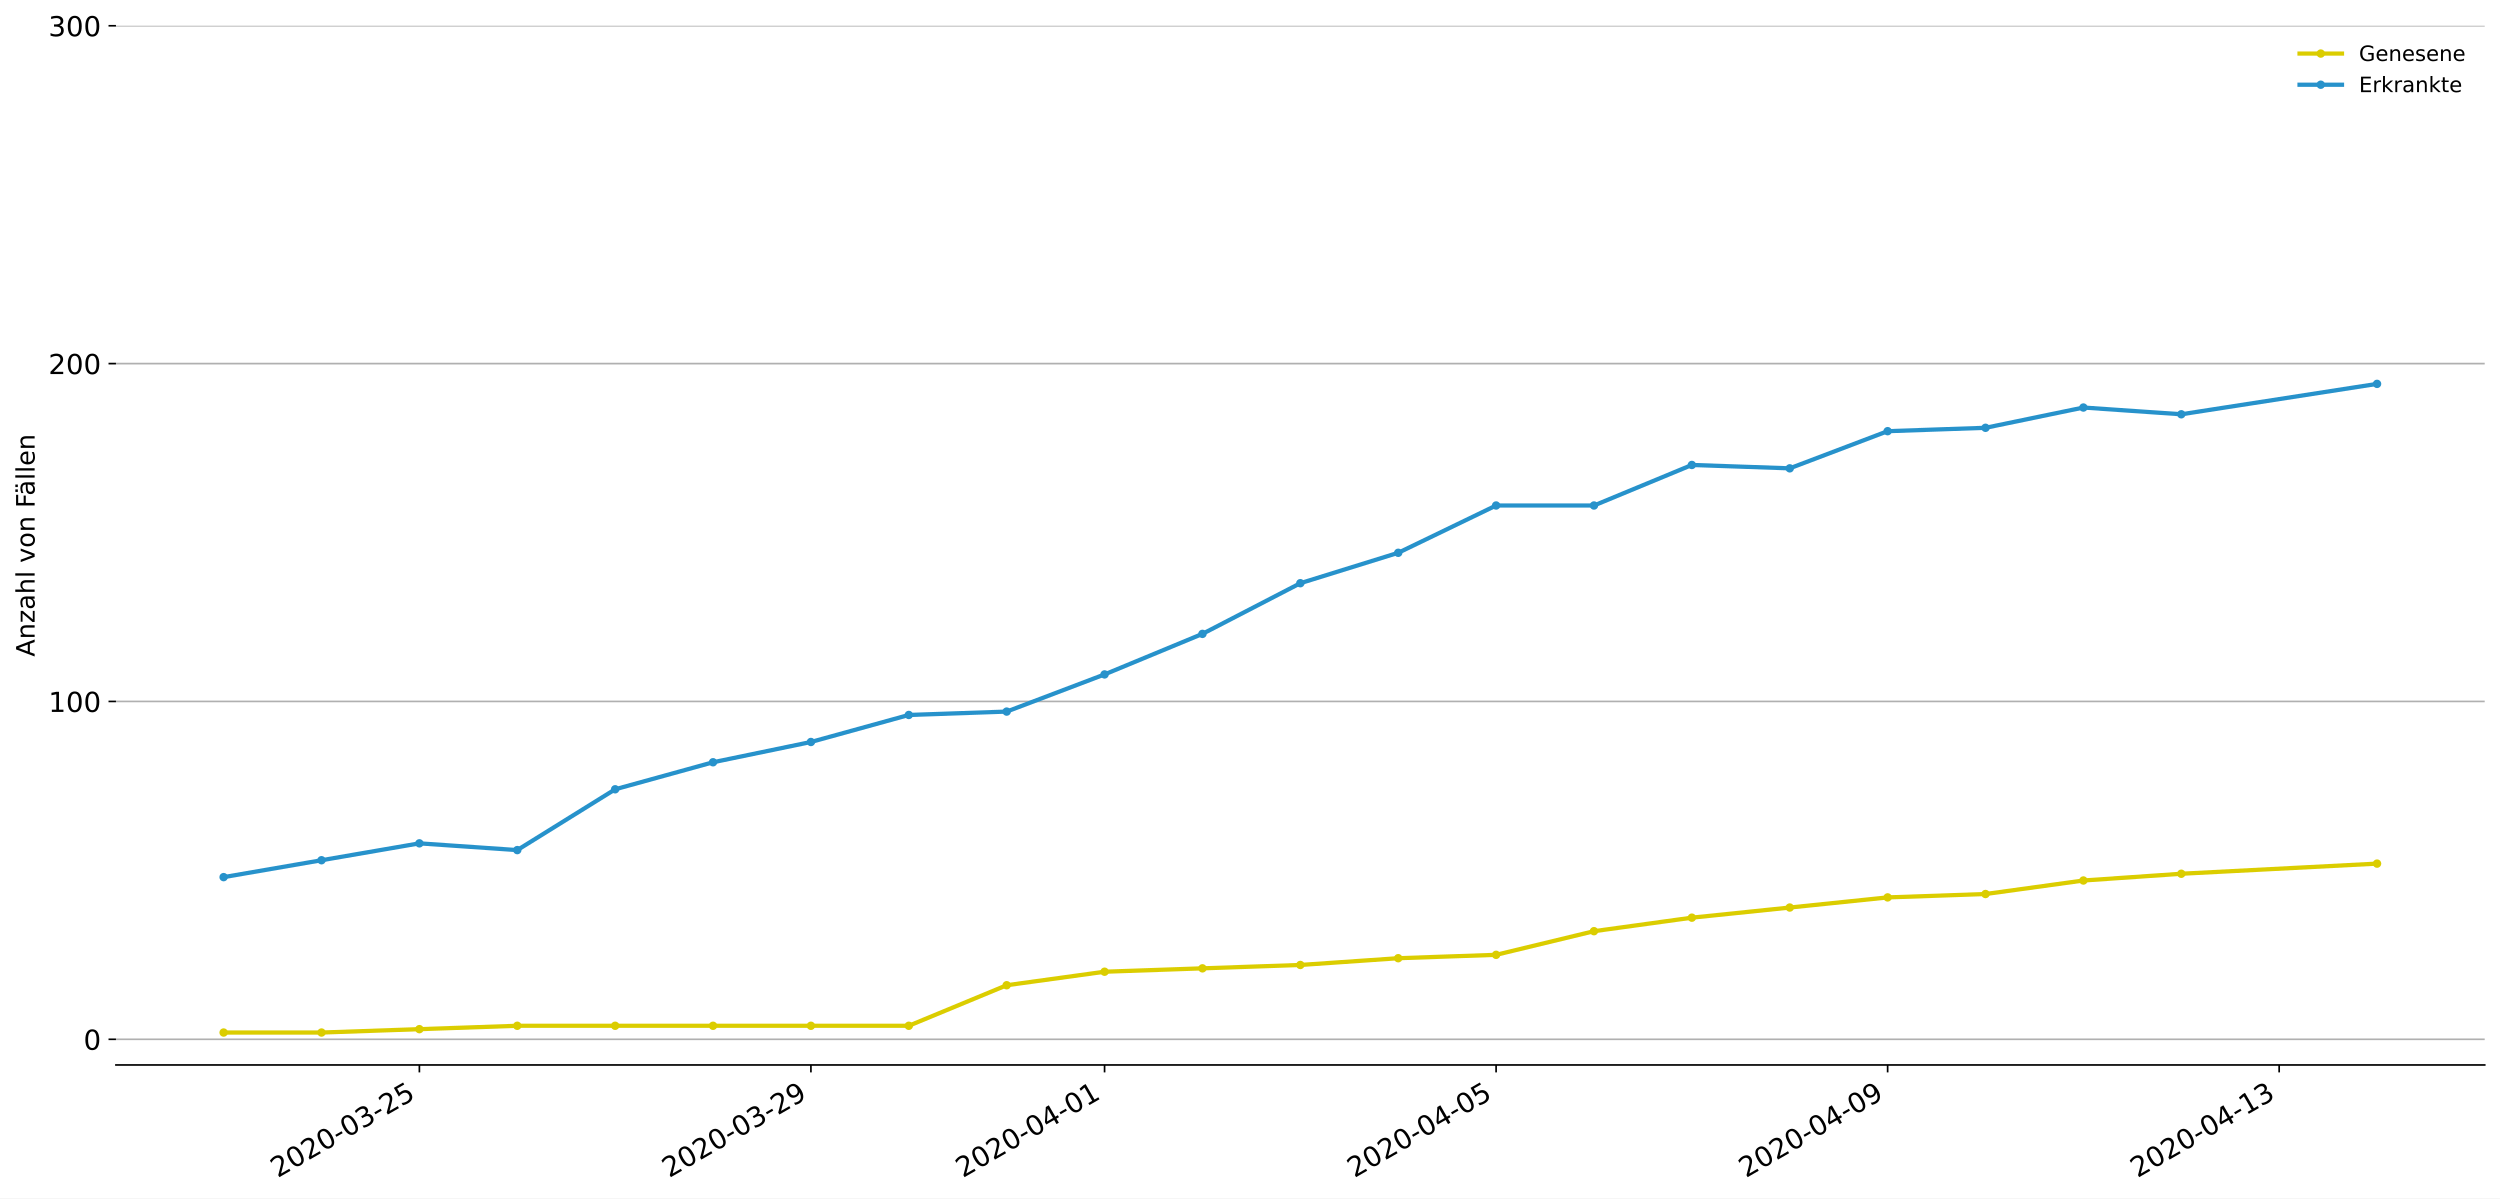
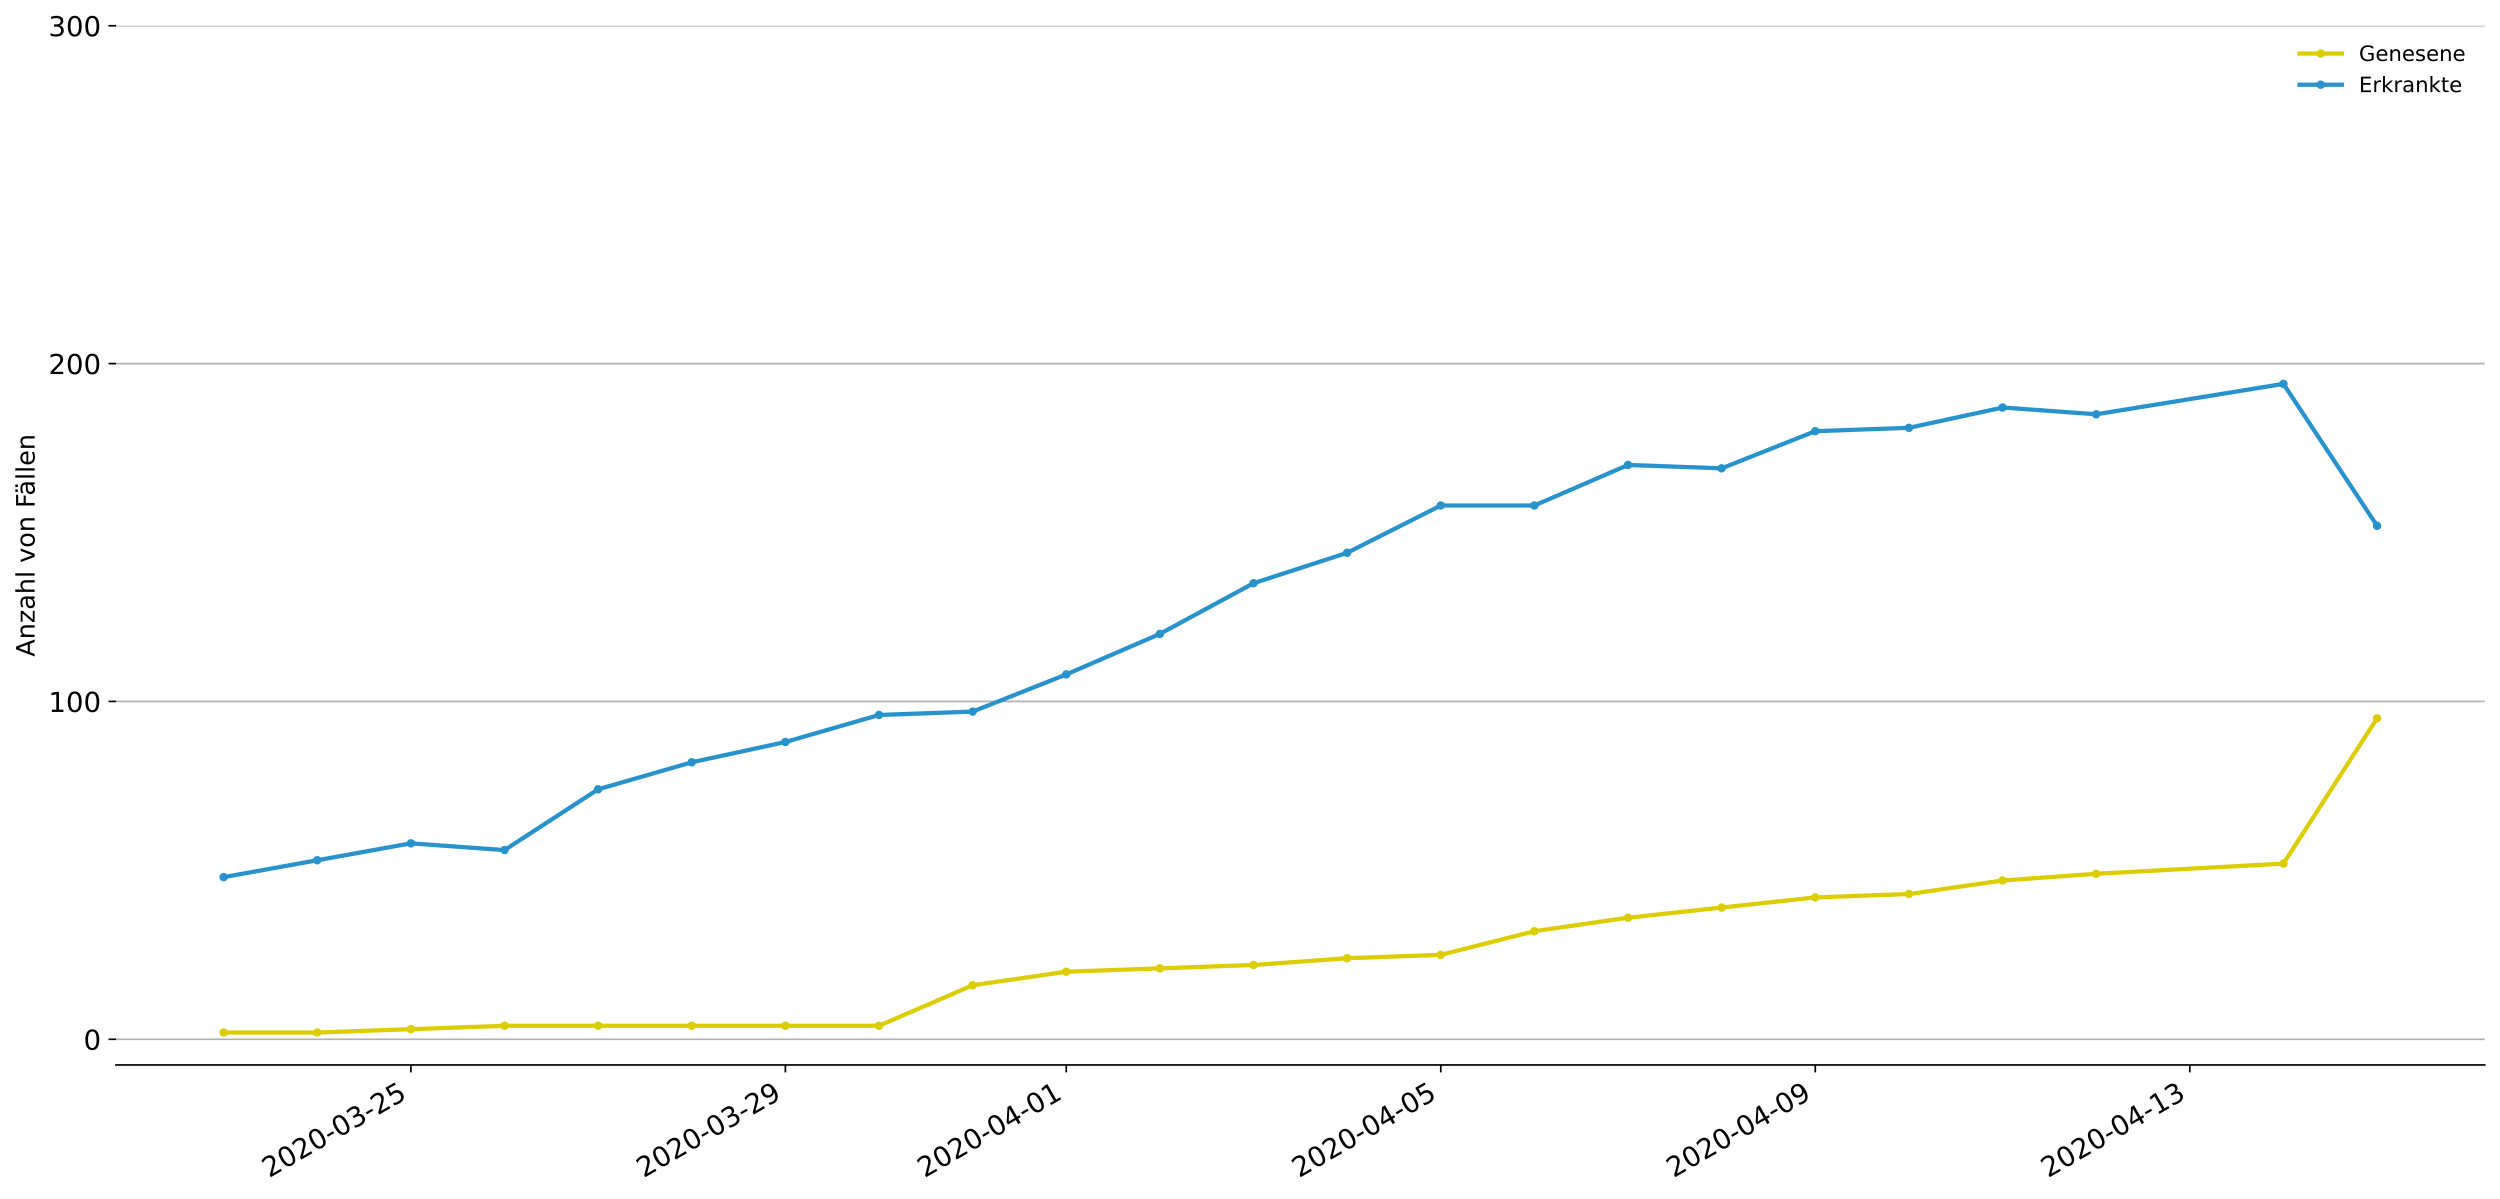
<svg xmlns="http://www.w3.org/2000/svg" xmlns:xlink="http://www.w3.org/1999/xlink" height="564.61pt" version="1.1" viewBox="0 0 1177.828 564.61" width="1177.828pt">
  <defs>
    <style type="text/css">
*{stroke-linecap:butt;stroke-linejoin:round;}
  </style>
  </defs>
  <g id="figure_1">
    <g id="patch_1">
      <path d="M 0 564.61  L 1177.828 564.61  L 1177.828 0  L 0 0  z " style="fill:#ffffff;" />
    </g>
    <g id="axes_1">
      <g id="patch_2">
        <path d="M 54.627 501.739  L 1170.628 501.739  L 1170.628 12.139  L 54.627 12.139  z " style="fill:#ffffff;" />
      </g>
      <g id="matplotlib.axis_1">
        <g id="xtick_1">
          <g id="line2d_1">
            <defs>
-               <path d="M 0 0  L 0 3.5  " id="m6a7d16fd22" style="stroke:#000000;stroke-width:0.8;" />
-             </defs>
-             <g>
-               <use style="stroke:#000000;stroke-width:0.8;" x="197.586" xlink:href="#m6a7d16fd22" y="501.739" />
+               <path d="M 0 0  L 0 3.5  " id="m2e4ff51379" style="stroke:#000000;stroke-width:0.8;" />
+             </defs>
+             <g>
+               <use style="stroke:#000000;stroke-width:0.8;" x="193.576" xlink:href="#m2e4ff51379" y="501.739" />
            </g>
          </g>
          <g id="text_1">
            <defs>
              <path d="M 19.188 8.297  L 53.609 8.297  L 53.609 0  L 7.328 0  L 7.328 8.297  Q 12.938 14.109 22.625 23.891  Q 32.328 33.688 34.812 36.531  Q 39.547 41.844 41.422 45.531  Q 43.312 49.219 43.312 52.781  Q 43.312 58.594 39.234 62.25  Q 35.156 65.922 28.609 65.922  Q 23.969 65.922 18.812 64.312  Q 13.672 62.703 7.812 59.422  L 7.812 69.391  Q 13.766 71.781 18.938 73  Q 24.125 74.219 28.422 74.219  Q 39.75 74.219 46.484 68.547  Q 53.219 62.891 53.219 53.422  Q 53.219 48.922 51.531 44.891  Q 49.859 40.875 45.406 35.406  Q 44.188 33.984 37.641 27.219  Q 31.109 20.453 19.188 8.297  z " id="DejaVuSans-50" />
              <path d="M 31.781 66.406  Q 24.172 66.406 20.328 58.906  Q 16.5 51.422 16.5 36.375  Q 16.5 21.391 20.328 13.891  Q 24.172 6.391 31.781 6.391  Q 39.453 6.391 43.281 13.891  Q 47.125 21.391 47.125 36.375  Q 47.125 51.422 43.281 58.906  Q 39.453 66.406 31.781 66.406  z M 31.781 74.219  Q 44.047 74.219 50.516 64.516  Q 56.984 54.828 56.984 36.375  Q 56.984 17.969 50.516 8.266  Q 44.047 -1.422 31.781 -1.422  Q 19.531 -1.422 13.062 8.266  Q 6.594 17.969 6.594 36.375  Q 6.594 54.828 13.062 64.516  Q 19.531 74.219 31.781 74.219  z " id="DejaVuSans-48" />
              <path d="M 4.891 31.391  L 31.203 31.391  L 31.203 23.391  L 4.891 23.391  z " id="DejaVuSans-45" />
              <path d="M 40.578 39.312  Q 47.656 37.797 51.625 33  Q 55.609 28.219 55.609 21.188  Q 55.609 10.406 48.188 4.484  Q 40.766 -1.422 27.094 -1.422  Q 22.516 -1.422 17.656 -0.516  Q 12.797 0.391 7.625 2.203  L 7.625 11.719  Q 11.719 9.328 16.594 8.109  Q 21.484 6.891 26.812 6.891  Q 36.078 6.891 40.938 10.547  Q 45.797 14.203 45.797 21.188  Q 45.797 27.641 41.281 31.266  Q 36.766 34.906 28.719 34.906  L 20.219 34.906  L 20.219 43.016  L 29.109 43.016  Q 36.375 43.016 40.234 45.922  Q 44.094 48.828 44.094 54.297  Q 44.094 59.906 40.109 62.906  Q 36.141 65.922 28.719 65.922  Q 24.656 65.922 20.016 65.031  Q 15.375 64.156 9.812 62.312  L 9.812 71.094  Q 15.438 72.656 20.344 73.438  Q 25.25 74.219 29.594 74.219  Q 40.828 74.219 47.359 69.109  Q 53.906 64.016 53.906 55.328  Q 53.906 49.266 50.438 45.094  Q 46.969 40.922 40.578 39.312  z " id="DejaVuSans-51" />
              <path d="M 10.797 72.906  L 49.516 72.906  L 49.516 64.594  L 19.828 64.594  L 19.828 46.734  Q 21.969 47.469 24.109 47.828  Q 26.266 48.188 28.422 48.188  Q 40.625 48.188 47.75 41.5  Q 54.891 34.812 54.891 23.391  Q 54.891 11.625 47.562 5.094  Q 40.234 -1.422 26.906 -1.422  Q 22.312 -1.422 17.547 -0.641  Q 12.797 0.141 7.719 1.703  L 7.719 11.625  Q 12.109 9.234 16.797 8.062  Q 21.484 6.891 26.703 6.891  Q 35.156 6.891 40.078 11.328  Q 45.016 15.766 45.016 23.391  Q 45.016 31 40.078 35.438  Q 35.156 39.891 26.703 39.891  Q 22.75 39.891 18.812 39.016  Q 14.891 38.141 10.797 36.281  z " id="DejaVuSans-53" />
            </defs>
-             <g transform="translate(130.8059 555.0687)rotate(-30)scale(0.13 -0.13)">
+             <g transform="translate(126.7958 555.0687)rotate(-30)scale(0.13 -0.13)">
              <use xlink:href="#DejaVuSans-50" />
              <use x="63.623" xlink:href="#DejaVuSans-48" />
              <use x="127.246" xlink:href="#DejaVuSans-50" />
              <use x="190.869" xlink:href="#DejaVuSans-48" />
              <use x="254.492" xlink:href="#DejaVuSans-45" />
              <use x="290.576" xlink:href="#DejaVuSans-48" />
              <use x="354.199" xlink:href="#DejaVuSans-51" />
              <use x="417.822" xlink:href="#DejaVuSans-45" />
              <use x="453.906" xlink:href="#DejaVuSans-50" />
              <use x="517.529" xlink:href="#DejaVuSans-53" />
            </g>
          </g>
        </g>
        <g id="xtick_2">
          <g id="line2d_2">
            <g>
-               <use style="stroke:#000000;stroke-width:0.8;" x="382.049" xlink:href="#m6a7d16fd22" y="501.739" />
+               <use style="stroke:#000000;stroke-width:0.8;" x="370.019" xlink:href="#m2e4ff51379" y="501.739" />
            </g>
          </g>
          <g id="text_2">
            <defs>
              <path d="M 10.984 1.516  L 10.984 10.5  Q 14.703 8.734 18.5 7.812  Q 22.312 6.891 25.984 6.891  Q 35.75 6.891 40.891 13.453  Q 46.047 20.016 46.781 33.406  Q 43.953 29.203 39.594 26.953  Q 35.25 24.703 29.984 24.703  Q 19.047 24.703 12.672 31.312  Q 6.297 37.938 6.297 49.422  Q 6.297 60.641 12.938 67.422  Q 19.578 74.219 30.609 74.219  Q 43.266 74.219 49.922 64.516  Q 56.594 54.828 56.594 36.375  Q 56.594 19.141 48.406 8.859  Q 40.234 -1.422 26.422 -1.422  Q 22.703 -1.422 18.891 -0.688  Q 15.094 0.047 10.984 1.516  z M 30.609 32.422  Q 37.25 32.422 41.125 36.953  Q 45.016 41.5 45.016 49.422  Q 45.016 57.281 41.125 61.844  Q 37.25 66.406 30.609 66.406  Q 23.969 66.406 20.094 61.844  Q 16.219 57.281 16.219 49.422  Q 16.219 41.5 20.094 36.953  Q 23.969 32.422 30.609 32.422  z " id="DejaVuSans-57" />
            </defs>
-             <g transform="translate(315.2687 555.0687)rotate(-30)scale(0.13 -0.13)">
+             <g transform="translate(303.2385 555.0687)rotate(-30)scale(0.13 -0.13)">
              <use xlink:href="#DejaVuSans-50" />
              <use x="63.623" xlink:href="#DejaVuSans-48" />
              <use x="127.246" xlink:href="#DejaVuSans-50" />
              <use x="190.869" xlink:href="#DejaVuSans-48" />
              <use x="254.492" xlink:href="#DejaVuSans-45" />
              <use x="290.576" xlink:href="#DejaVuSans-48" />
              <use x="354.199" xlink:href="#DejaVuSans-51" />
              <use x="417.822" xlink:href="#DejaVuSans-45" />
              <use x="453.906" xlink:href="#DejaVuSans-50" />
              <use x="517.529" xlink:href="#DejaVuSans-57" />
            </g>
          </g>
        </g>
        <g id="xtick_3">
          <g id="line2d_3">
            <g>
-               <use style="stroke:#000000;stroke-width:0.8;" x="520.396" xlink:href="#m6a7d16fd22" y="501.739" />
+               <use style="stroke:#000000;stroke-width:0.8;" x="502.351" xlink:href="#m2e4ff51379" y="501.739" />
            </g>
          </g>
          <g id="text_3">
            <defs>
              <path d="M 37.797 64.312  L 12.891 25.391  L 37.797 25.391  z M 35.203 72.906  L 47.609 72.906  L 47.609 25.391  L 58.016 25.391  L 58.016 17.188  L 47.609 17.188  L 47.609 0  L 37.797 0  L 37.797 17.188  L 4.891 17.188  L 4.891 26.703  z " id="DejaVuSans-52" />
              <path d="M 12.406 8.297  L 28.516 8.297  L 28.516 63.922  L 10.984 60.406  L 10.984 69.391  L 28.422 72.906  L 38.281 72.906  L 38.281 8.297  L 54.391 8.297  L 54.391 0  L 12.406 0  z " id="DejaVuSans-49" />
            </defs>
-             <g transform="translate(453.6158 555.0687)rotate(-30)scale(0.13 -0.13)">
+             <g transform="translate(435.5705 555.0687)rotate(-30)scale(0.13 -0.13)">
              <use xlink:href="#DejaVuSans-50" />
              <use x="63.623" xlink:href="#DejaVuSans-48" />
              <use x="127.246" xlink:href="#DejaVuSans-50" />
              <use x="190.869" xlink:href="#DejaVuSans-48" />
              <use x="254.492" xlink:href="#DejaVuSans-45" />
              <use x="290.576" xlink:href="#DejaVuSans-48" />
              <use x="354.199" xlink:href="#DejaVuSans-52" />
              <use x="417.822" xlink:href="#DejaVuSans-45" />
              <use x="453.906" xlink:href="#DejaVuSans-48" />
              <use x="517.529" xlink:href="#DejaVuSans-49" />
            </g>
          </g>
        </g>
        <g id="xtick_4">
          <g id="line2d_4">
            <g>
-               <use style="stroke:#000000;stroke-width:0.8;" x="704.859" xlink:href="#m6a7d16fd22" y="501.739" />
+               <use style="stroke:#000000;stroke-width:0.8;" x="678.794" xlink:href="#m2e4ff51379" y="501.739" />
            </g>
          </g>
          <g id="text_4">
-             <g transform="translate(638.0786 555.0687)rotate(-30)scale(0.13 -0.13)">
+             <g transform="translate(612.0132 555.0687)rotate(-30)scale(0.13 -0.13)">
              <use xlink:href="#DejaVuSans-50" />
              <use x="63.623" xlink:href="#DejaVuSans-48" />
              <use x="127.246" xlink:href="#DejaVuSans-50" />
              <use x="190.869" xlink:href="#DejaVuSans-48" />
              <use x="254.492" xlink:href="#DejaVuSans-45" />
              <use x="290.576" xlink:href="#DejaVuSans-48" />
              <use x="354.199" xlink:href="#DejaVuSans-52" />
              <use x="417.822" xlink:href="#DejaVuSans-45" />
              <use x="453.906" xlink:href="#DejaVuSans-48" />
              <use x="517.529" xlink:href="#DejaVuSans-53" />
            </g>
          </g>
        </g>
        <g id="xtick_5">
          <g id="line2d_5">
            <g>
-               <use style="stroke:#000000;stroke-width:0.8;" x="889.322" xlink:href="#m6a7d16fd22" y="501.739" />
+               <use style="stroke:#000000;stroke-width:0.8;" x="855.236" xlink:href="#m2e4ff51379" y="501.739" />
            </g>
          </g>
          <g id="text_5">
-             <g transform="translate(822.5414 555.0687)rotate(-30)scale(0.13 -0.13)">
+             <g transform="translate(788.4559 555.0687)rotate(-30)scale(0.13 -0.13)">
              <use xlink:href="#DejaVuSans-50" />
              <use x="63.623" xlink:href="#DejaVuSans-48" />
              <use x="127.246" xlink:href="#DejaVuSans-50" />
              <use x="190.869" xlink:href="#DejaVuSans-48" />
              <use x="254.492" xlink:href="#DejaVuSans-45" />
              <use x="290.576" xlink:href="#DejaVuSans-48" />
              <use x="354.199" xlink:href="#DejaVuSans-52" />
              <use x="417.822" xlink:href="#DejaVuSans-45" />
              <use x="453.906" xlink:href="#DejaVuSans-48" />
              <use x="517.529" xlink:href="#DejaVuSans-57" />
            </g>
          </g>
        </g>
        <g id="xtick_6">
          <g id="line2d_6">
            <g>
-               <use style="stroke:#000000;stroke-width:0.8;" x="1073.785" xlink:href="#m6a7d16fd22" y="501.739" />
+               <use style="stroke:#000000;stroke-width:0.8;" x="1031.679" xlink:href="#m2e4ff51379" y="501.739" />
            </g>
          </g>
          <g id="text_6">
-             <g transform="translate(1007.004 555.0687)rotate(-30)scale(0.13 -0.13)">
+             <g transform="translate(964.8986 555.0687)rotate(-30)scale(0.13 -0.13)">
              <use xlink:href="#DejaVuSans-50" />
              <use x="63.623" xlink:href="#DejaVuSans-48" />
              <use x="127.246" xlink:href="#DejaVuSans-50" />
              <use x="190.869" xlink:href="#DejaVuSans-48" />
              <use x="254.492" xlink:href="#DejaVuSans-45" />
              <use x="290.576" xlink:href="#DejaVuSans-48" />
              <use x="354.199" xlink:href="#DejaVuSans-52" />
              <use x="417.822" xlink:href="#DejaVuSans-45" />
              <use x="453.906" xlink:href="#DejaVuSans-49" />
              <use x="517.529" xlink:href="#DejaVuSans-51" />
            </g>
          </g>
        </g>
      </g>
      <g id="matplotlib.axis_2">
        <g id="ytick_1">
          <g id="line2d_7">
-             <path clip-path="url(#p83bd54c5ec)" d="M 54.627 489.642  L 1170.628 489.642  " style="fill:none;stroke:#b0b0b0;stroke-linecap:square;stroke-width:0.8;" />
+             <path clip-path="url(#p472cbac624)" d="M 54.627 489.642  L 1170.628 489.642  " style="fill:none;stroke:#b0b0b0;stroke-linecap:square;stroke-width:0.8;" />
          </g>
          <g id="line2d_8">
            <defs>
-               <path d="M 0 0  L -3.5 0  " id="m040a3847d9" style="stroke:#000000;stroke-width:0.8;" />
-             </defs>
-             <g>
-               <use style="stroke:#000000;stroke-width:0.8;" x="54.627" xlink:href="#m040a3847d9" y="489.642" />
+               <path d="M 0 0  L -3.5 0  " id="m76111bf381" style="stroke:#000000;stroke-width:0.8;" />
+             </defs>
+             <g>
+               <use style="stroke:#000000;stroke-width:0.8;" x="54.627" xlink:href="#m76111bf381" y="489.642" />
            </g>
          </g>
          <g id="text_7">
            <g transform="translate(39.35625 494.5812)scale(0.13 -0.13)">
              <use xlink:href="#DejaVuSans-48" />
            </g>
          </g>
        </g>
        <g id="ytick_2">
          <g id="line2d_9">
-             <path clip-path="url(#p83bd54c5ec)" d="M 54.627 330.474  L 1170.628 330.474  " style="fill:none;stroke:#b0b0b0;stroke-linecap:square;stroke-width:0.8;" />
+             <path clip-path="url(#p472cbac624)" d="M 54.627 330.474  L 1170.628 330.474  " style="fill:none;stroke:#b0b0b0;stroke-linecap:square;stroke-width:0.8;" />
          </g>
          <g id="line2d_10">
            <g>
-               <use style="stroke:#000000;stroke-width:0.8;" x="54.627" xlink:href="#m040a3847d9" y="330.474" />
+               <use style="stroke:#000000;stroke-width:0.8;" x="54.627" xlink:href="#m76111bf381" y="330.474" />
            </g>
          </g>
          <g id="text_8">
            <g transform="translate(22.81375 335.4135)scale(0.13 -0.13)">
              <use xlink:href="#DejaVuSans-49" />
              <use x="63.623" xlink:href="#DejaVuSans-48" />
              <use x="127.246" xlink:href="#DejaVuSans-48" />
            </g>
          </g>
        </g>
        <g id="ytick_3">
          <g id="line2d_11">
-             <path clip-path="url(#p83bd54c5ec)" d="M 54.627 171.307  L 1170.628 171.307  " style="fill:none;stroke:#b0b0b0;stroke-linecap:square;stroke-width:0.8;" />
+             <path clip-path="url(#p472cbac624)" d="M 54.627 171.307  L 1170.628 171.307  " style="fill:none;stroke:#b0b0b0;stroke-linecap:square;stroke-width:0.8;" />
          </g>
          <g id="line2d_12">
            <g>
-               <use style="stroke:#000000;stroke-width:0.8;" x="54.627" xlink:href="#m040a3847d9" y="171.307" />
+               <use style="stroke:#000000;stroke-width:0.8;" x="54.627" xlink:href="#m76111bf381" y="171.307" />
            </g>
          </g>
          <g id="text_9">
            <g transform="translate(22.81375 176.2457)scale(0.13 -0.13)">
              <use xlink:href="#DejaVuSans-50" />
              <use x="63.623" xlink:href="#DejaVuSans-48" />
              <use x="127.246" xlink:href="#DejaVuSans-48" />
            </g>
          </g>
        </g>
        <g id="ytick_4">
          <g id="line2d_13">
-             <path clip-path="url(#p83bd54c5ec)" d="M 54.627 12.139  L 1170.628 12.139  " style="fill:none;stroke:#b0b0b0;stroke-linecap:square;stroke-width:0.8;" />
+             <path clip-path="url(#p472cbac624)" d="M 54.627 12.139  L 1170.628 12.139  " style="fill:none;stroke:#b0b0b0;stroke-linecap:square;stroke-width:0.8;" />
          </g>
          <g id="line2d_14">
            <g>
-               <use style="stroke:#000000;stroke-width:0.8;" x="54.627" xlink:href="#m040a3847d9" y="12.139" />
+               <use style="stroke:#000000;stroke-width:0.8;" x="54.627" xlink:href="#m76111bf381" y="12.139" />
            </g>
          </g>
          <g id="text_10">
            <g transform="translate(22.81375 17.07797)scale(0.13 -0.13)">
              <use xlink:href="#DejaVuSans-51" />
              <use x="63.623" xlink:href="#DejaVuSans-48" />
              <use x="127.246" xlink:href="#DejaVuSans-48" />
            </g>
          </g>
        </g>
        <g id="text_11">
          <defs>
            <path d="M 34.188 63.188  L 20.797 26.906  L 47.609 26.906  z M 28.609 72.906  L 39.797 72.906  L 67.578 0  L 57.328 0  L 50.688 18.703  L 17.828 18.703  L 11.188 0  L 0.781 0  z " id="DejaVuSans-65" />
            <path d="M 54.891 33.016  L 54.891 0  L 45.906 0  L 45.906 32.719  Q 45.906 40.484 42.875 44.328  Q 39.844 48.188 33.797 48.188  Q 26.516 48.188 22.312 43.547  Q 18.109 38.922 18.109 30.906  L 18.109 0  L 9.078 0  L 9.078 54.688  L 18.109 54.688  L 18.109 46.188  Q 21.344 51.125 25.703 53.562  Q 30.078 56 35.797 56  Q 45.219 56 50.047 50.172  Q 54.891 44.344 54.891 33.016  z " id="DejaVuSans-110" />
            <path d="M 5.516 54.688  L 48.188 54.688  L 48.188 46.484  L 14.406 7.172  L 48.188 7.172  L 48.188 0  L 4.297 0  L 4.297 8.203  L 38.094 47.516  L 5.516 47.516  z " id="DejaVuSans-122" />
            <path d="M 34.281 27.484  Q 23.391 27.484 19.188 25  Q 14.984 22.516 14.984 16.5  Q 14.984 11.719 18.141 8.906  Q 21.297 6.109 26.703 6.109  Q 34.188 6.109 38.703 11.406  Q 43.219 16.703 43.219 25.484  L 43.219 27.484  z M 52.203 31.203  L 52.203 0  L 43.219 0  L 43.219 8.297  Q 40.141 3.328 35.547 0.953  Q 30.953 -1.422 24.312 -1.422  Q 15.922 -1.422 10.953 3.297  Q 6 8.016 6 15.922  Q 6 25.141 12.172 29.828  Q 18.359 34.516 30.609 34.516  L 43.219 34.516  L 43.219 35.406  Q 43.219 41.609 39.141 45  Q 35.062 48.391 27.688 48.391  Q 23 48.391 18.547 47.266  Q 14.109 46.141 10.016 43.891  L 10.016 52.203  Q 14.938 54.109 19.578 55.047  Q 24.219 56 28.609 56  Q 40.484 56 46.344 49.844  Q 52.203 43.703 52.203 31.203  z " id="DejaVuSans-97" />
            <path d="M 54.891 33.016  L 54.891 0  L 45.906 0  L 45.906 32.719  Q 45.906 40.484 42.875 44.328  Q 39.844 48.188 33.797 48.188  Q 26.516 48.188 22.312 43.547  Q 18.109 38.922 18.109 30.906  L 18.109 0  L 9.078 0  L 9.078 75.984  L 18.109 75.984  L 18.109 46.188  Q 21.344 51.125 25.703 53.562  Q 30.078 56 35.797 56  Q 45.219 56 50.047 50.172  Q 54.891 44.344 54.891 33.016  z " id="DejaVuSans-104" />
            <path d="M 9.422 75.984  L 18.406 75.984  L 18.406 0  L 9.422 0  z " id="DejaVuSans-108" />
            <path id="DejaVuSans-32" />
            <path d="M 2.984 54.688  L 12.5 54.688  L 29.594 8.797  L 46.688 54.688  L 56.203 54.688  L 35.688 0  L 23.484 0  z " id="DejaVuSans-118" />
            <path d="M 30.609 48.391  Q 23.391 48.391 19.188 42.75  Q 14.984 37.109 14.984 27.297  Q 14.984 17.484 19.156 11.844  Q 23.344 6.203 30.609 6.203  Q 37.797 6.203 41.984 11.859  Q 46.188 17.531 46.188 27.297  Q 46.188 37.016 41.984 42.703  Q 37.797 48.391 30.609 48.391  z M 30.609 56  Q 42.328 56 49.016 48.375  Q 55.719 40.766 55.719 27.297  Q 55.719 13.875 49.016 6.219  Q 42.328 -1.422 30.609 -1.422  Q 18.844 -1.422 12.172 6.219  Q 5.516 13.875 5.516 27.297  Q 5.516 40.766 12.172 48.375  Q 18.844 56 30.609 56  z " id="DejaVuSans-111" />
            <path d="M 9.812 72.906  L 51.703 72.906  L 51.703 64.594  L 19.672 64.594  L 19.672 43.109  L 48.578 43.109  L 48.578 34.812  L 19.672 34.812  L 19.672 0  L 9.812 0  z " id="DejaVuSans-70" />
            <path d="M 34.281 27.484  Q 23.391 27.484 19.188 25  Q 14.984 22.516 14.984 16.5  Q 14.984 11.719 18.141 8.906  Q 21.297 6.109 26.703 6.109  Q 34.188 6.109 38.703 11.406  Q 43.219 16.703 43.219 25.484  L 43.219 27.484  z M 52.203 31.203  L 52.203 0  L 43.219 0  L 43.219 8.297  Q 40.141 3.328 35.547 0.953  Q 30.953 -1.422 24.312 -1.422  Q 15.922 -1.422 10.953 3.297  Q 6 8.016 6 15.922  Q 6 25.141 12.172 29.828  Q 18.359 34.516 30.609 34.516  L 43.219 34.516  L 43.219 35.406  Q 43.219 41.609 39.141 45  Q 35.062 48.391 27.688 48.391  Q 23 48.391 18.547 47.266  Q 14.109 46.141 10.016 43.891  L 10.016 52.203  Q 14.938 54.109 19.578 55.047  Q 24.219 56 28.609 56  Q 40.484 56 46.344 49.844  Q 52.203 43.703 52.203 31.203  z M 33.594 75.781  L 43.5 75.781  L 43.5 65.922  L 33.594 65.922  z M 14.5 75.781  L 24.406 75.781  L 24.406 65.922  L 14.5 65.922  z " id="DejaVuSans-228" />
            <path d="M 56.203 29.594  L 56.203 25.203  L 14.891 25.203  Q 15.484 15.922 20.484 11.062  Q 25.484 6.203 34.422 6.203  Q 39.594 6.203 44.453 7.469  Q 49.312 8.734 54.109 11.281  L 54.109 2.781  Q 49.266 0.734 44.188 -0.344  Q 39.109 -1.422 33.891 -1.422  Q 20.797 -1.422 13.156 6.188  Q 5.516 13.812 5.516 26.812  Q 5.516 40.234 12.766 48.109  Q 20.016 56 32.328 56  Q 43.359 56 49.781 48.891  Q 56.203 41.797 56.203 29.594  z M 47.219 32.234  Q 47.125 39.594 43.094 43.984  Q 39.062 48.391 32.422 48.391  Q 24.906 48.391 20.391 44.141  Q 15.875 39.891 15.188 32.172  z " id="DejaVuSans-101" />
          </defs>
          <g transform="translate(16.31812 309.3884)rotate(-90)scale(0.12 -0.12)">
            <use xlink:href="#DejaVuSans-65" />
            <use x="68.408" xlink:href="#DejaVuSans-110" />
            <use x="131.787" xlink:href="#DejaVuSans-122" />
            <use x="184.277" xlink:href="#DejaVuSans-97" />
            <use x="245.557" xlink:href="#DejaVuSans-104" />
            <use x="308.936" xlink:href="#DejaVuSans-108" />
            <use x="336.719" xlink:href="#DejaVuSans-32" />
            <use x="368.506" xlink:href="#DejaVuSans-118" />
            <use x="427.686" xlink:href="#DejaVuSans-111" />
            <use x="488.867" xlink:href="#DejaVuSans-110" />
            <use x="552.246" xlink:href="#DejaVuSans-32" />
            <use x="584.033" xlink:href="#DejaVuSans-70" />
            <use x="632.428" xlink:href="#DejaVuSans-228" />
            <use x="693.707" xlink:href="#DejaVuSans-108" />
            <use x="721.49" xlink:href="#DejaVuSans-108" />
            <use x="749.273" xlink:href="#DejaVuSans-101" />
            <use x="810.797" xlink:href="#DejaVuSans-110" />
          </g>
        </g>
      </g>
      <g id="line2d_15">
-         <path clip-path="url(#p83bd54c5ec)" d="M 105.355 486.459  L 151.47 486.459  L 197.586 484.867  L 243.702 483.276  L 289.818 483.276  L 335.933 483.276  L 382.049 483.276  L 428.165 483.276  L 474.28 464.175  L 520.396 457.809  L 566.512 456.217  L 612.628 454.625  L 658.743 451.442  L 704.859 449.85  L 750.975 438.709  L 797.09 432.342  L 843.206 427.567  L 889.322 422.792  L 935.437 421.2  L 981.553 414.833  L 1027.669 411.65  L 1119.9 406.875  " style="fill:none;stroke:#dbcd00;stroke-linecap:square;stroke-width:2;" />
+         <path clip-path="url(#p472cbac624)" d="M 105.355 486.459  L 149.465 486.459  L 193.576 484.867  L 237.687 483.276  L 281.797 483.276  L 325.908 483.276  L 370.019 483.276  L 414.129 483.276  L 458.24 464.175  L 502.351 457.809  L 546.461 456.217  L 590.572 454.625  L 634.683 451.442  L 678.794 449.85  L 722.904 438.709  L 767.015 432.342  L 811.126 427.567  L 855.236 422.792  L 899.347 421.2  L 943.458 414.833  L 987.568 411.65  L 1075.79 406.875  L 1119.9 338.433  " style="fill:none;stroke:#dbcd00;stroke-linecap:square;stroke-width:2;" />
        <defs>
-           <path d="M 0 1.5  C 0.398 1.5 0.779 1.342 1.061 1.061  C 1.342 0.779 1.5 0.398 1.5 0  C 1.5 -0.398 1.342 -0.779 1.061 -1.061  C 0.779 -1.342 0.398 -1.5 0 -1.5  C -0.398 -1.5 -0.779 -1.342 -1.061 -1.061  C -1.342 -0.779 -1.5 -0.398 -1.5 0  C -1.5 0.398 -1.342 0.779 -1.061 1.061  C -0.779 1.342 -0.398 1.5 0 1.5  z " id="m3ec4de60e1" style="stroke:#dbcd00;" />
+           <path d="M 0 1.5  C 0.398 1.5 0.779 1.342 1.061 1.061  C 1.342 0.779 1.5 0.398 1.5 0  C 1.5 -0.398 1.342 -0.779 1.061 -1.061  C 0.779 -1.342 0.398 -1.5 0 -1.5  C -0.398 -1.5 -0.779 -1.342 -1.061 -1.061  C -1.342 -0.779 -1.5 -0.398 -1.5 0  C -1.5 0.398 -1.342 0.779 -1.061 1.061  C -0.779 1.342 -0.398 1.5 0 1.5  z " id="mc14d7738c5" style="stroke:#dbcd00;" />
        </defs>
-         <g clip-path="url(#p83bd54c5ec)">
-           <use style="fill:#dbcd00;stroke:#dbcd00;" x="105.355" xlink:href="#m3ec4de60e1" y="486.459" />
-           <use style="fill:#dbcd00;stroke:#dbcd00;" x="151.47" xlink:href="#m3ec4de60e1" y="486.459" />
-           <use style="fill:#dbcd00;stroke:#dbcd00;" x="197.586" xlink:href="#m3ec4de60e1" y="484.867" />
-           <use style="fill:#dbcd00;stroke:#dbcd00;" x="243.702" xlink:href="#m3ec4de60e1" y="483.276" />
-           <use style="fill:#dbcd00;stroke:#dbcd00;" x="289.818" xlink:href="#m3ec4de60e1" y="483.276" />
-           <use style="fill:#dbcd00;stroke:#dbcd00;" x="335.933" xlink:href="#m3ec4de60e1" y="483.276" />
-           <use style="fill:#dbcd00;stroke:#dbcd00;" x="382.049" xlink:href="#m3ec4de60e1" y="483.276" />
-           <use style="fill:#dbcd00;stroke:#dbcd00;" x="428.165" xlink:href="#m3ec4de60e1" y="483.276" />
-           <use style="fill:#dbcd00;stroke:#dbcd00;" x="474.28" xlink:href="#m3ec4de60e1" y="464.175" />
-           <use style="fill:#dbcd00;stroke:#dbcd00;" x="520.396" xlink:href="#m3ec4de60e1" y="457.809" />
-           <use style="fill:#dbcd00;stroke:#dbcd00;" x="566.512" xlink:href="#m3ec4de60e1" y="456.217" />
-           <use style="fill:#dbcd00;stroke:#dbcd00;" x="612.628" xlink:href="#m3ec4de60e1" y="454.625" />
-           <use style="fill:#dbcd00;stroke:#dbcd00;" x="658.743" xlink:href="#m3ec4de60e1" y="451.442" />
-           <use style="fill:#dbcd00;stroke:#dbcd00;" x="704.859" xlink:href="#m3ec4de60e1" y="449.85" />
-           <use style="fill:#dbcd00;stroke:#dbcd00;" x="750.975" xlink:href="#m3ec4de60e1" y="438.709" />
-           <use style="fill:#dbcd00;stroke:#dbcd00;" x="797.09" xlink:href="#m3ec4de60e1" y="432.342" />
-           <use style="fill:#dbcd00;stroke:#dbcd00;" x="843.206" xlink:href="#m3ec4de60e1" y="427.567" />
-           <use style="fill:#dbcd00;stroke:#dbcd00;" x="889.322" xlink:href="#m3ec4de60e1" y="422.792" />
-           <use style="fill:#dbcd00;stroke:#dbcd00;" x="935.437" xlink:href="#m3ec4de60e1" y="421.2" />
-           <use style="fill:#dbcd00;stroke:#dbcd00;" x="981.553" xlink:href="#m3ec4de60e1" y="414.833" />
-           <use style="fill:#dbcd00;stroke:#dbcd00;" x="1027.669" xlink:href="#m3ec4de60e1" y="411.65" />
-           <use style="fill:#dbcd00;stroke:#dbcd00;" x="1119.9" xlink:href="#m3ec4de60e1" y="406.875" />
+         <g clip-path="url(#p472cbac624)">
+           <use style="fill:#dbcd00;stroke:#dbcd00;" x="105.355" xlink:href="#mc14d7738c5" y="486.459" />
+           <use style="fill:#dbcd00;stroke:#dbcd00;" x="149.465" xlink:href="#mc14d7738c5" y="486.459" />
+           <use style="fill:#dbcd00;stroke:#dbcd00;" x="193.576" xlink:href="#mc14d7738c5" y="484.867" />
+           <use style="fill:#dbcd00;stroke:#dbcd00;" x="237.687" xlink:href="#mc14d7738c5" y="483.276" />
+           <use style="fill:#dbcd00;stroke:#dbcd00;" x="281.797" xlink:href="#mc14d7738c5" y="483.276" />
+           <use style="fill:#dbcd00;stroke:#dbcd00;" x="325.908" xlink:href="#mc14d7738c5" y="483.276" />
+           <use style="fill:#dbcd00;stroke:#dbcd00;" x="370.019" xlink:href="#mc14d7738c5" y="483.276" />
+           <use style="fill:#dbcd00;stroke:#dbcd00;" x="414.129" xlink:href="#mc14d7738c5" y="483.276" />
+           <use style="fill:#dbcd00;stroke:#dbcd00;" x="458.24" xlink:href="#mc14d7738c5" y="464.175" />
+           <use style="fill:#dbcd00;stroke:#dbcd00;" x="502.351" xlink:href="#mc14d7738c5" y="457.809" />
+           <use style="fill:#dbcd00;stroke:#dbcd00;" x="546.461" xlink:href="#mc14d7738c5" y="456.217" />
+           <use style="fill:#dbcd00;stroke:#dbcd00;" x="590.572" xlink:href="#mc14d7738c5" y="454.625" />
+           <use style="fill:#dbcd00;stroke:#dbcd00;" x="634.683" xlink:href="#mc14d7738c5" y="451.442" />
+           <use style="fill:#dbcd00;stroke:#dbcd00;" x="678.794" xlink:href="#mc14d7738c5" y="449.85" />
+           <use style="fill:#dbcd00;stroke:#dbcd00;" x="722.904" xlink:href="#mc14d7738c5" y="438.709" />
+           <use style="fill:#dbcd00;stroke:#dbcd00;" x="767.015" xlink:href="#mc14d7738c5" y="432.342" />
+           <use style="fill:#dbcd00;stroke:#dbcd00;" x="811.126" xlink:href="#mc14d7738c5" y="427.567" />
+           <use style="fill:#dbcd00;stroke:#dbcd00;" x="855.236" xlink:href="#mc14d7738c5" y="422.792" />
+           <use style="fill:#dbcd00;stroke:#dbcd00;" x="899.347" xlink:href="#mc14d7738c5" y="421.2" />
+           <use style="fill:#dbcd00;stroke:#dbcd00;" x="943.458" xlink:href="#mc14d7738c5" y="414.833" />
+           <use style="fill:#dbcd00;stroke:#dbcd00;" x="987.568" xlink:href="#mc14d7738c5" y="411.65" />
+           <use style="fill:#dbcd00;stroke:#dbcd00;" x="1075.79" xlink:href="#mc14d7738c5" y="406.875" />
+           <use style="fill:#dbcd00;stroke:#dbcd00;" x="1119.9" xlink:href="#mc14d7738c5" y="338.433" />
        </g>
      </g>
      <g id="line2d_16">
-         <path clip-path="url(#p83bd54c5ec)" d="M 105.355 413.242  L 151.47 405.283  L 197.586 397.325  L 243.702 400.508  L 289.818 371.858  L 335.933 359.125  L 382.049 349.575  L 428.165 336.841  L 474.28 335.25  L 520.396 317.741  L 566.512 298.641  L 612.628 274.766  L 658.743 260.441  L 704.859 238.157  L 750.975 238.157  L 797.09 219.057  L 843.206 220.649  L 889.322 203.14  L 935.437 201.549  L 981.553 191.999  L 1027.669 195.182  L 1119.9 180.857  " style="fill:none;stroke:#2792cb;stroke-linecap:square;stroke-width:2;" />
+         <path clip-path="url(#p472cbac624)" d="M 105.355 413.242  L 149.465 405.283  L 193.576 397.325  L 237.687 400.508  L 281.797 371.858  L 325.908 359.125  L 370.019 349.575  L 414.129 336.841  L 458.24 335.25  L 502.351 317.741  L 546.461 298.641  L 590.572 274.766  L 634.683 260.441  L 678.794 238.157  L 722.904 238.157  L 767.015 219.057  L 811.126 220.649  L 855.236 203.14  L 899.347 201.549  L 943.458 191.999  L 987.568 195.182  L 1075.79 180.857  L 1119.9 247.707  " style="fill:none;stroke:#2792cb;stroke-linecap:square;stroke-width:2;" />
        <defs>
-           <path d="M 0 1.5  C 0.398 1.5 0.779 1.342 1.061 1.061  C 1.342 0.779 1.5 0.398 1.5 0  C 1.5 -0.398 1.342 -0.779 1.061 -1.061  C 0.779 -1.342 0.398 -1.5 0 -1.5  C -0.398 -1.5 -0.779 -1.342 -1.061 -1.061  C -1.342 -0.779 -1.5 -0.398 -1.5 0  C -1.5 0.398 -1.342 0.779 -1.061 1.061  C -0.779 1.342 -0.398 1.5 0 1.5  z " id="m455e9f826a" style="stroke:#2792cb;" />
+           <path d="M 0 1.5  C 0.398 1.5 0.779 1.342 1.061 1.061  C 1.342 0.779 1.5 0.398 1.5 0  C 1.5 -0.398 1.342 -0.779 1.061 -1.061  C 0.779 -1.342 0.398 -1.5 0 -1.5  C -0.398 -1.5 -0.779 -1.342 -1.061 -1.061  C -1.342 -0.779 -1.5 -0.398 -1.5 0  C -1.5 0.398 -1.342 0.779 -1.061 1.061  C -0.779 1.342 -0.398 1.5 0 1.5  z " id="mb1b1546ef6" style="stroke:#2792cb;" />
        </defs>
-         <g clip-path="url(#p83bd54c5ec)">
-           <use style="fill:#2792cb;stroke:#2792cb;" x="105.355" xlink:href="#m455e9f826a" y="413.242" />
-           <use style="fill:#2792cb;stroke:#2792cb;" x="151.47" xlink:href="#m455e9f826a" y="405.283" />
-           <use style="fill:#2792cb;stroke:#2792cb;" x="197.586" xlink:href="#m455e9f826a" y="397.325" />
-           <use style="fill:#2792cb;stroke:#2792cb;" x="243.702" xlink:href="#m455e9f826a" y="400.508" />
-           <use style="fill:#2792cb;stroke:#2792cb;" x="289.818" xlink:href="#m455e9f826a" y="371.858" />
-           <use style="fill:#2792cb;stroke:#2792cb;" x="335.933" xlink:href="#m455e9f826a" y="359.125" />
-           <use style="fill:#2792cb;stroke:#2792cb;" x="382.049" xlink:href="#m455e9f826a" y="349.575" />
-           <use style="fill:#2792cb;stroke:#2792cb;" x="428.165" xlink:href="#m455e9f826a" y="336.841" />
-           <use style="fill:#2792cb;stroke:#2792cb;" x="474.28" xlink:href="#m455e9f826a" y="335.25" />
-           <use style="fill:#2792cb;stroke:#2792cb;" x="520.396" xlink:href="#m455e9f826a" y="317.741" />
-           <use style="fill:#2792cb;stroke:#2792cb;" x="566.512" xlink:href="#m455e9f826a" y="298.641" />
-           <use style="fill:#2792cb;stroke:#2792cb;" x="612.628" xlink:href="#m455e9f826a" y="274.766" />
-           <use style="fill:#2792cb;stroke:#2792cb;" x="658.743" xlink:href="#m455e9f826a" y="260.441" />
-           <use style="fill:#2792cb;stroke:#2792cb;" x="704.859" xlink:href="#m455e9f826a" y="238.157" />
-           <use style="fill:#2792cb;stroke:#2792cb;" x="750.975" xlink:href="#m455e9f826a" y="238.157" />
-           <use style="fill:#2792cb;stroke:#2792cb;" x="797.09" xlink:href="#m455e9f826a" y="219.057" />
-           <use style="fill:#2792cb;stroke:#2792cb;" x="843.206" xlink:href="#m455e9f826a" y="220.649" />
-           <use style="fill:#2792cb;stroke:#2792cb;" x="889.322" xlink:href="#m455e9f826a" y="203.14" />
-           <use style="fill:#2792cb;stroke:#2792cb;" x="935.437" xlink:href="#m455e9f826a" y="201.549" />
-           <use style="fill:#2792cb;stroke:#2792cb;" x="981.553" xlink:href="#m455e9f826a" y="191.999" />
-           <use style="fill:#2792cb;stroke:#2792cb;" x="1027.669" xlink:href="#m455e9f826a" y="195.182" />
-           <use style="fill:#2792cb;stroke:#2792cb;" x="1119.9" xlink:href="#m455e9f826a" y="180.857" />
+         <g clip-path="url(#p472cbac624)">
+           <use style="fill:#2792cb;stroke:#2792cb;" x="105.355" xlink:href="#mb1b1546ef6" y="413.242" />
+           <use style="fill:#2792cb;stroke:#2792cb;" x="149.465" xlink:href="#mb1b1546ef6" y="405.283" />
+           <use style="fill:#2792cb;stroke:#2792cb;" x="193.576" xlink:href="#mb1b1546ef6" y="397.325" />
+           <use style="fill:#2792cb;stroke:#2792cb;" x="237.687" xlink:href="#mb1b1546ef6" y="400.508" />
+           <use style="fill:#2792cb;stroke:#2792cb;" x="281.797" xlink:href="#mb1b1546ef6" y="371.858" />
+           <use style="fill:#2792cb;stroke:#2792cb;" x="325.908" xlink:href="#mb1b1546ef6" y="359.125" />
+           <use style="fill:#2792cb;stroke:#2792cb;" x="370.019" xlink:href="#mb1b1546ef6" y="349.575" />
+           <use style="fill:#2792cb;stroke:#2792cb;" x="414.129" xlink:href="#mb1b1546ef6" y="336.841" />
+           <use style="fill:#2792cb;stroke:#2792cb;" x="458.24" xlink:href="#mb1b1546ef6" y="335.25" />
+           <use style="fill:#2792cb;stroke:#2792cb;" x="502.351" xlink:href="#mb1b1546ef6" y="317.741" />
+           <use style="fill:#2792cb;stroke:#2792cb;" x="546.461" xlink:href="#mb1b1546ef6" y="298.641" />
+           <use style="fill:#2792cb;stroke:#2792cb;" x="590.572" xlink:href="#mb1b1546ef6" y="274.766" />
+           <use style="fill:#2792cb;stroke:#2792cb;" x="634.683" xlink:href="#mb1b1546ef6" y="260.441" />
+           <use style="fill:#2792cb;stroke:#2792cb;" x="678.794" xlink:href="#mb1b1546ef6" y="238.157" />
+           <use style="fill:#2792cb;stroke:#2792cb;" x="722.904" xlink:href="#mb1b1546ef6" y="238.157" />
+           <use style="fill:#2792cb;stroke:#2792cb;" x="767.015" xlink:href="#mb1b1546ef6" y="219.057" />
+           <use style="fill:#2792cb;stroke:#2792cb;" x="811.126" xlink:href="#mb1b1546ef6" y="220.649" />
+           <use style="fill:#2792cb;stroke:#2792cb;" x="855.236" xlink:href="#mb1b1546ef6" y="203.14" />
+           <use style="fill:#2792cb;stroke:#2792cb;" x="899.347" xlink:href="#mb1b1546ef6" y="201.549" />
+           <use style="fill:#2792cb;stroke:#2792cb;" x="943.458" xlink:href="#mb1b1546ef6" y="191.999" />
+           <use style="fill:#2792cb;stroke:#2792cb;" x="987.568" xlink:href="#mb1b1546ef6" y="195.182" />
+           <use style="fill:#2792cb;stroke:#2792cb;" x="1075.79" xlink:href="#mb1b1546ef6" y="180.857" />
+           <use style="fill:#2792cb;stroke:#2792cb;" x="1119.9" xlink:href="#mb1b1546ef6" y="247.707" />
        </g>
      </g>
      <g id="patch_3">
        <path d="M 54.627 501.739  L 1170.628 501.739  " style="fill:none;stroke:#000000;stroke-linecap:square;stroke-linejoin:miter;stroke-width:0.8;" />
      </g>
      <g id="legend_1">
        <g id="line2d_17">
          <path d="M 1083.382 25.237  L 1103.382 25.237  " style="fill:none;stroke:#dbcd00;stroke-linecap:square;stroke-width:2;" />
        </g>
        <g id="line2d_18">
          <g>
-             <use style="fill:#dbcd00;stroke:#dbcd00;" x="1093.382" xlink:href="#m3ec4de60e1" y="25.237" />
+             <use style="fill:#dbcd00;stroke:#dbcd00;" x="1093.382" xlink:href="#mc14d7738c5" y="25.237" />
          </g>
        </g>
        <g id="text_12">
          <defs>
            <path d="M 59.516 10.406  L 59.516 29.984  L 43.406 29.984  L 43.406 38.094  L 69.281 38.094  L 69.281 6.781  Q 63.578 2.734 56.688 0.656  Q 49.812 -1.422 42 -1.422  Q 24.906 -1.422 15.25 8.562  Q 5.609 18.562 5.609 36.375  Q 5.609 54.25 15.25 64.234  Q 24.906 74.219 42 74.219  Q 49.125 74.219 55.547 72.453  Q 61.969 70.703 67.391 67.281  L 67.391 56.781  Q 61.922 61.422 55.766 63.766  Q 49.609 66.109 42.828 66.109  Q 29.438 66.109 22.719 58.641  Q 16.016 51.172 16.016 36.375  Q 16.016 21.625 22.719 14.156  Q 29.438 6.688 42.828 6.688  Q 48.047 6.688 52.141 7.594  Q 56.25 8.5 59.516 10.406  z " id="DejaVuSans-71" />
            <path d="M 44.281 53.078  L 44.281 44.578  Q 40.484 46.531 36.375 47.5  Q 32.281 48.484 27.875 48.484  Q 21.188 48.484 17.844 46.438  Q 14.5 44.391 14.5 40.281  Q 14.5 37.156 16.891 35.375  Q 19.281 33.594 26.516 31.984  L 29.594 31.297  Q 39.156 29.25 43.188 25.516  Q 47.219 21.781 47.219 15.094  Q 47.219 7.469 41.188 3.016  Q 35.156 -1.422 24.609 -1.422  Q 20.219 -1.422 15.453 -0.562  Q 10.688 0.297 5.422 2  L 5.422 11.281  Q 10.406 8.688 15.234 7.391  Q 20.062 6.109 24.812 6.109  Q 31.156 6.109 34.562 8.281  Q 37.984 10.453 37.984 14.406  Q 37.984 18.062 35.516 20.016  Q 33.062 21.969 24.703 23.781  L 21.578 24.516  Q 13.234 26.266 9.516 29.906  Q 5.812 33.547 5.812 39.891  Q 5.812 47.609 11.281 51.797  Q 16.75 56 26.812 56  Q 31.781 56 36.172 55.266  Q 40.578 54.547 44.281 53.078  z " id="DejaVuSans-115" />
          </defs>
          <g transform="translate(1111.382 28.73742)scale(0.1 -0.1)">
            <use xlink:href="#DejaVuSans-71" />
            <use x="77.49" xlink:href="#DejaVuSans-101" />
            <use x="139.014" xlink:href="#DejaVuSans-110" />
            <use x="202.393" xlink:href="#DejaVuSans-101" />
            <use x="263.916" xlink:href="#DejaVuSans-115" />
            <use x="316.016" xlink:href="#DejaVuSans-101" />
            <use x="377.539" xlink:href="#DejaVuSans-110" />
            <use x="440.918" xlink:href="#DejaVuSans-101" />
          </g>
        </g>
        <g id="line2d_19">
          <path d="M 1083.382 39.916  L 1103.382 39.916  " style="fill:none;stroke:#2792cb;stroke-linecap:square;stroke-width:2;" />
        </g>
        <g id="line2d_20">
          <g>
-             <use style="fill:#2792cb;stroke:#2792cb;" x="1093.382" xlink:href="#m455e9f826a" y="39.916" />
+             <use style="fill:#2792cb;stroke:#2792cb;" x="1093.382" xlink:href="#mb1b1546ef6" y="39.916" />
          </g>
        </g>
        <g id="text_13">
          <defs>
            <path d="M 9.812 72.906  L 55.906 72.906  L 55.906 64.594  L 19.672 64.594  L 19.672 43.016  L 54.391 43.016  L 54.391 34.719  L 19.672 34.719  L 19.672 8.297  L 56.781 8.297  L 56.781 0  L 9.812 0  z " id="DejaVuSans-69" />
            <path d="M 41.109 46.297  Q 39.594 47.172 37.812 47.578  Q 36.031 48 33.891 48  Q 26.266 48 22.188 43.047  Q 18.109 38.094 18.109 28.812  L 18.109 0  L 9.078 0  L 9.078 54.688  L 18.109 54.688  L 18.109 46.188  Q 20.953 51.172 25.484 53.578  Q 30.031 56 36.531 56  Q 37.453 56 38.578 55.875  Q 39.703 55.766 41.062 55.516  z " id="DejaVuSans-114" />
            <path d="M 9.078 75.984  L 18.109 75.984  L 18.109 31.109  L 44.922 54.688  L 56.391 54.688  L 27.391 29.109  L 57.625 0  L 45.906 0  L 18.109 26.703  L 18.109 0  L 9.078 0  z " id="DejaVuSans-107" />
            <path d="M 18.312 70.219  L 18.312 54.688  L 36.812 54.688  L 36.812 47.703  L 18.312 47.703  L 18.312 18.016  Q 18.312 11.328 20.141 9.422  Q 21.969 7.516 27.594 7.516  L 36.812 7.516  L 36.812 0  L 27.594 0  Q 17.188 0 13.234 3.875  Q 9.281 7.766 9.281 18.016  L 9.281 47.703  L 2.688 47.703  L 2.688 54.688  L 9.281 54.688  L 9.281 70.219  z " id="DejaVuSans-116" />
          </defs>
          <g transform="translate(1111.382 43.41555)scale(0.1 -0.1)">
            <use xlink:href="#DejaVuSans-69" />
            <use x="63.184" xlink:href="#DejaVuSans-114" />
            <use x="104.297" xlink:href="#DejaVuSans-107" />
            <use x="162.207" xlink:href="#DejaVuSans-114" />
            <use x="203.32" xlink:href="#DejaVuSans-97" />
            <use x="264.6" xlink:href="#DejaVuSans-110" />
            <use x="327.979" xlink:href="#DejaVuSans-107" />
            <use x="385.889" xlink:href="#DejaVuSans-116" />
            <use x="425.098" xlink:href="#DejaVuSans-101" />
          </g>
        </g>
      </g>
    </g>
  </g>
  <defs>
-     <clipPath id="p83bd54c5ec">
+     <clipPath id="p472cbac624">
      <rect height="489.6" width="1116" x="54.627" y="12.139" />
    </clipPath>
  </defs>
</svg>
